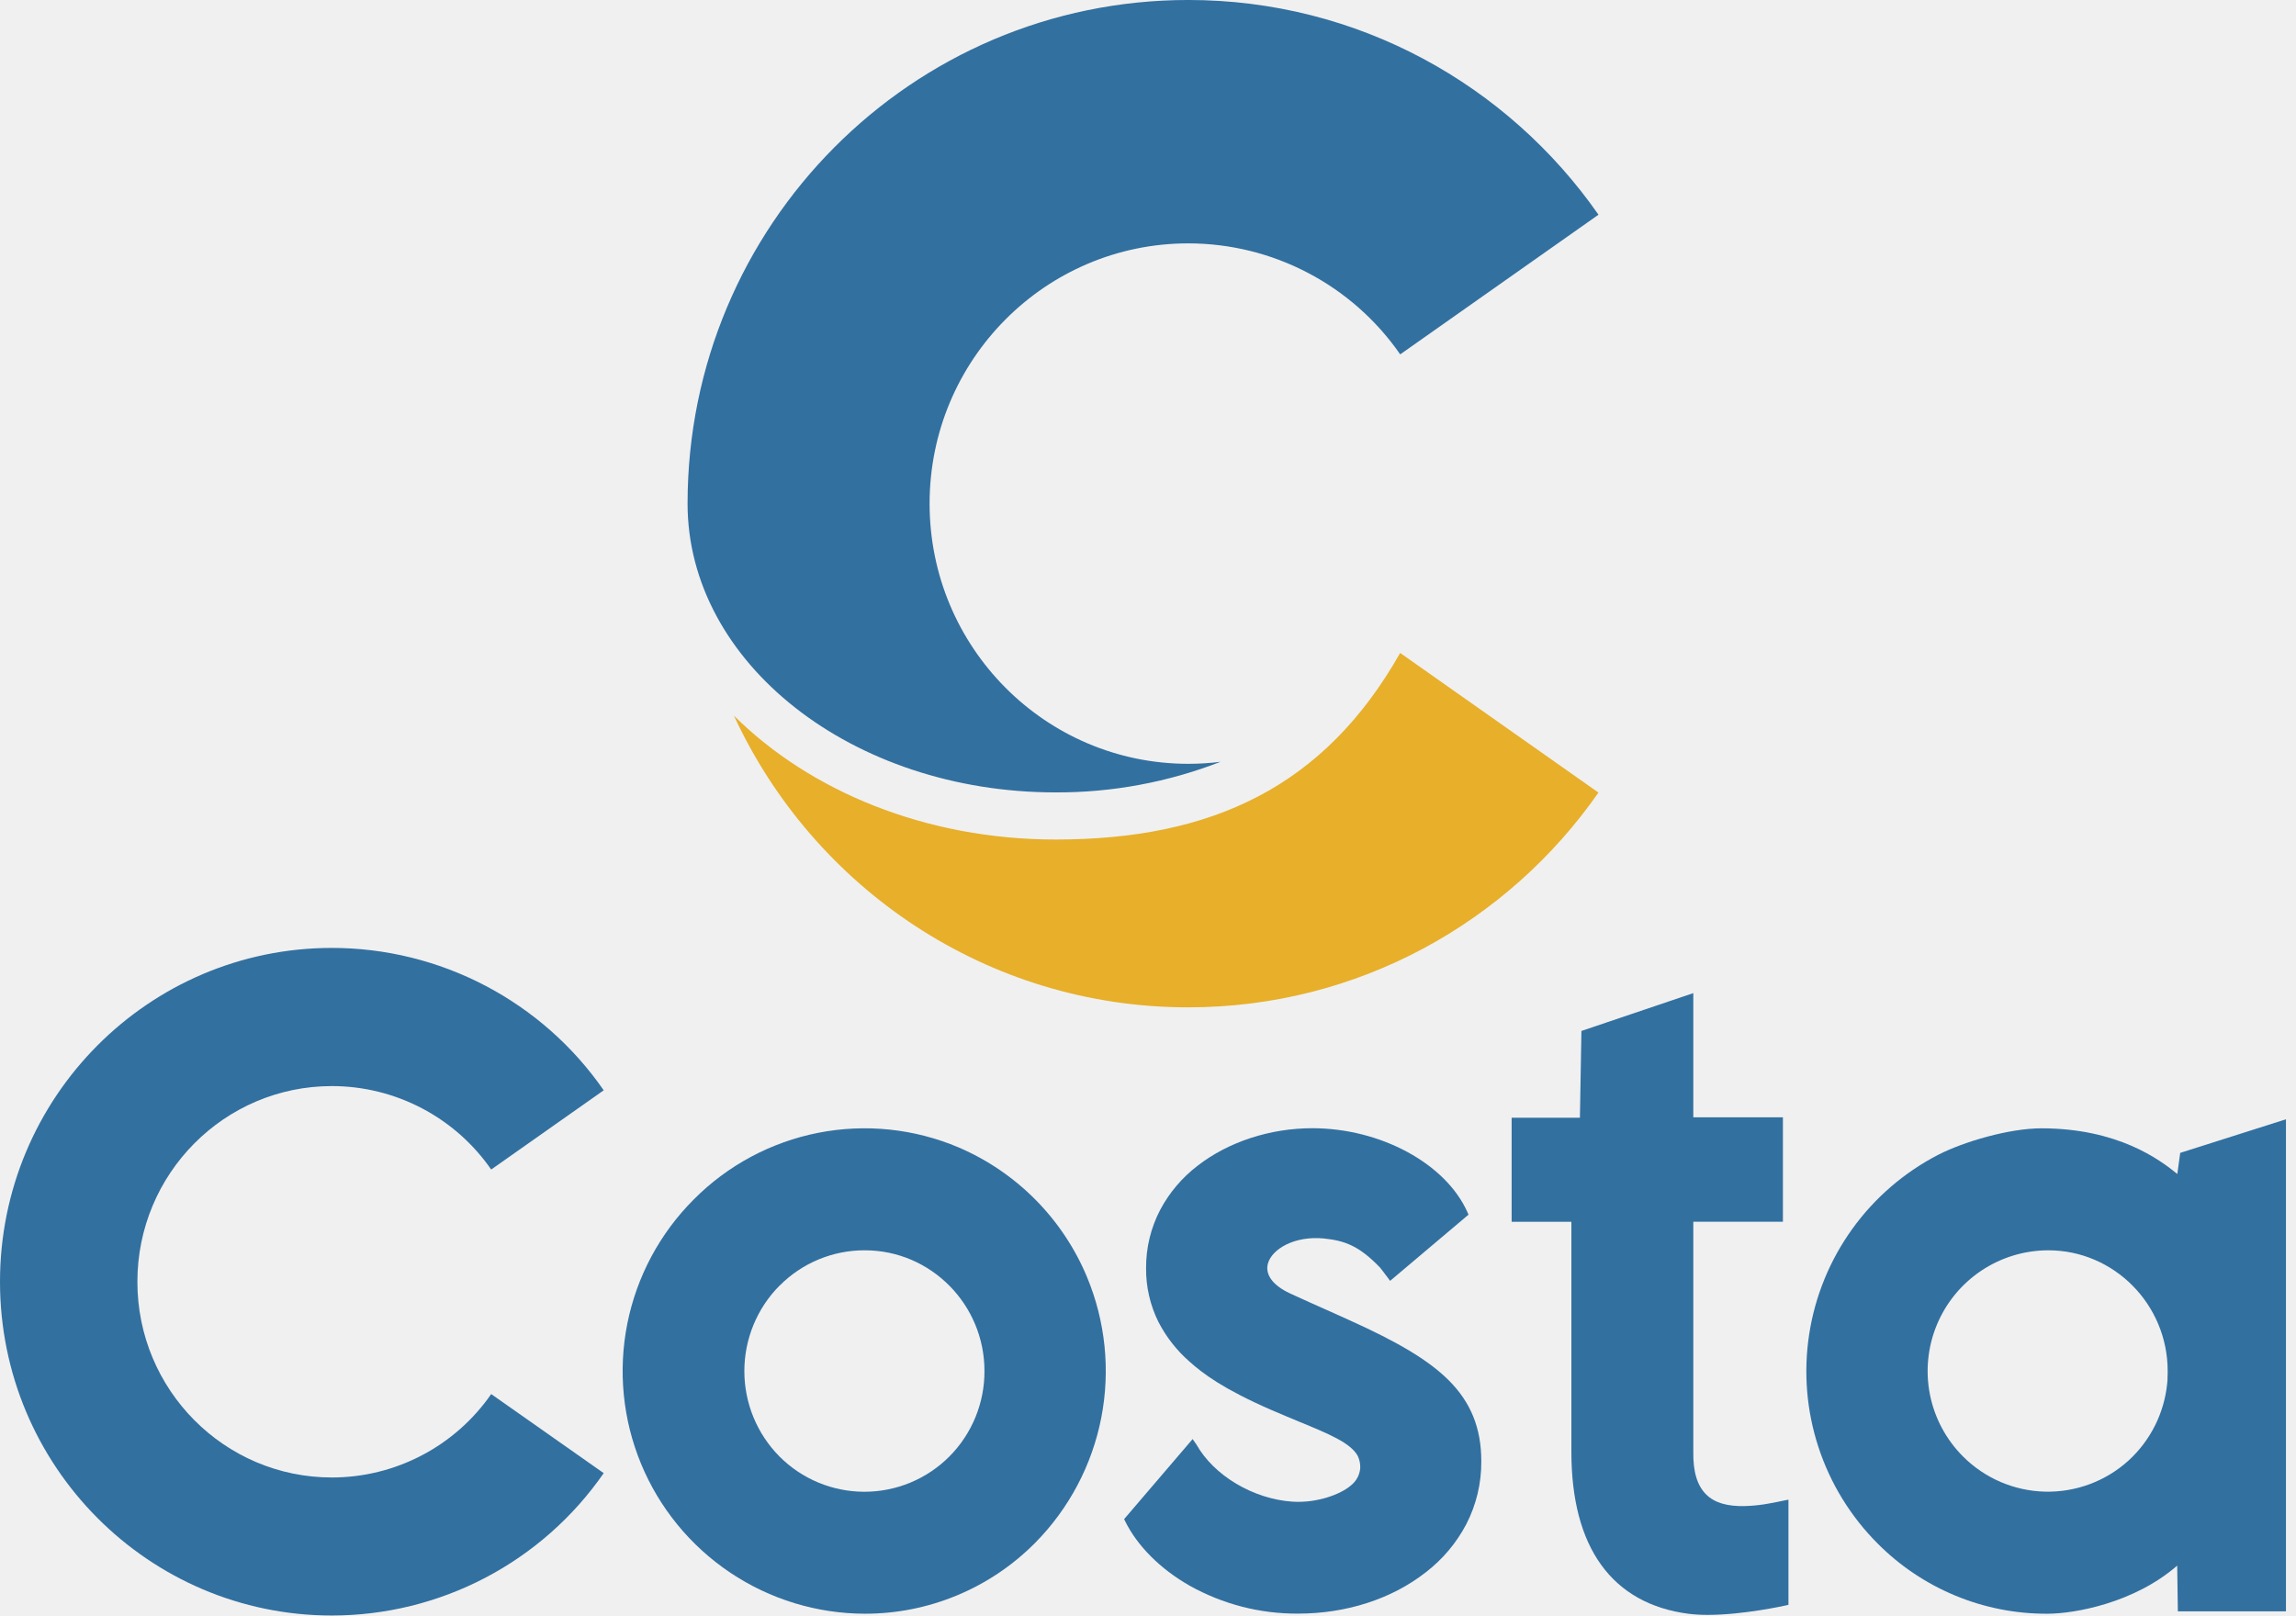
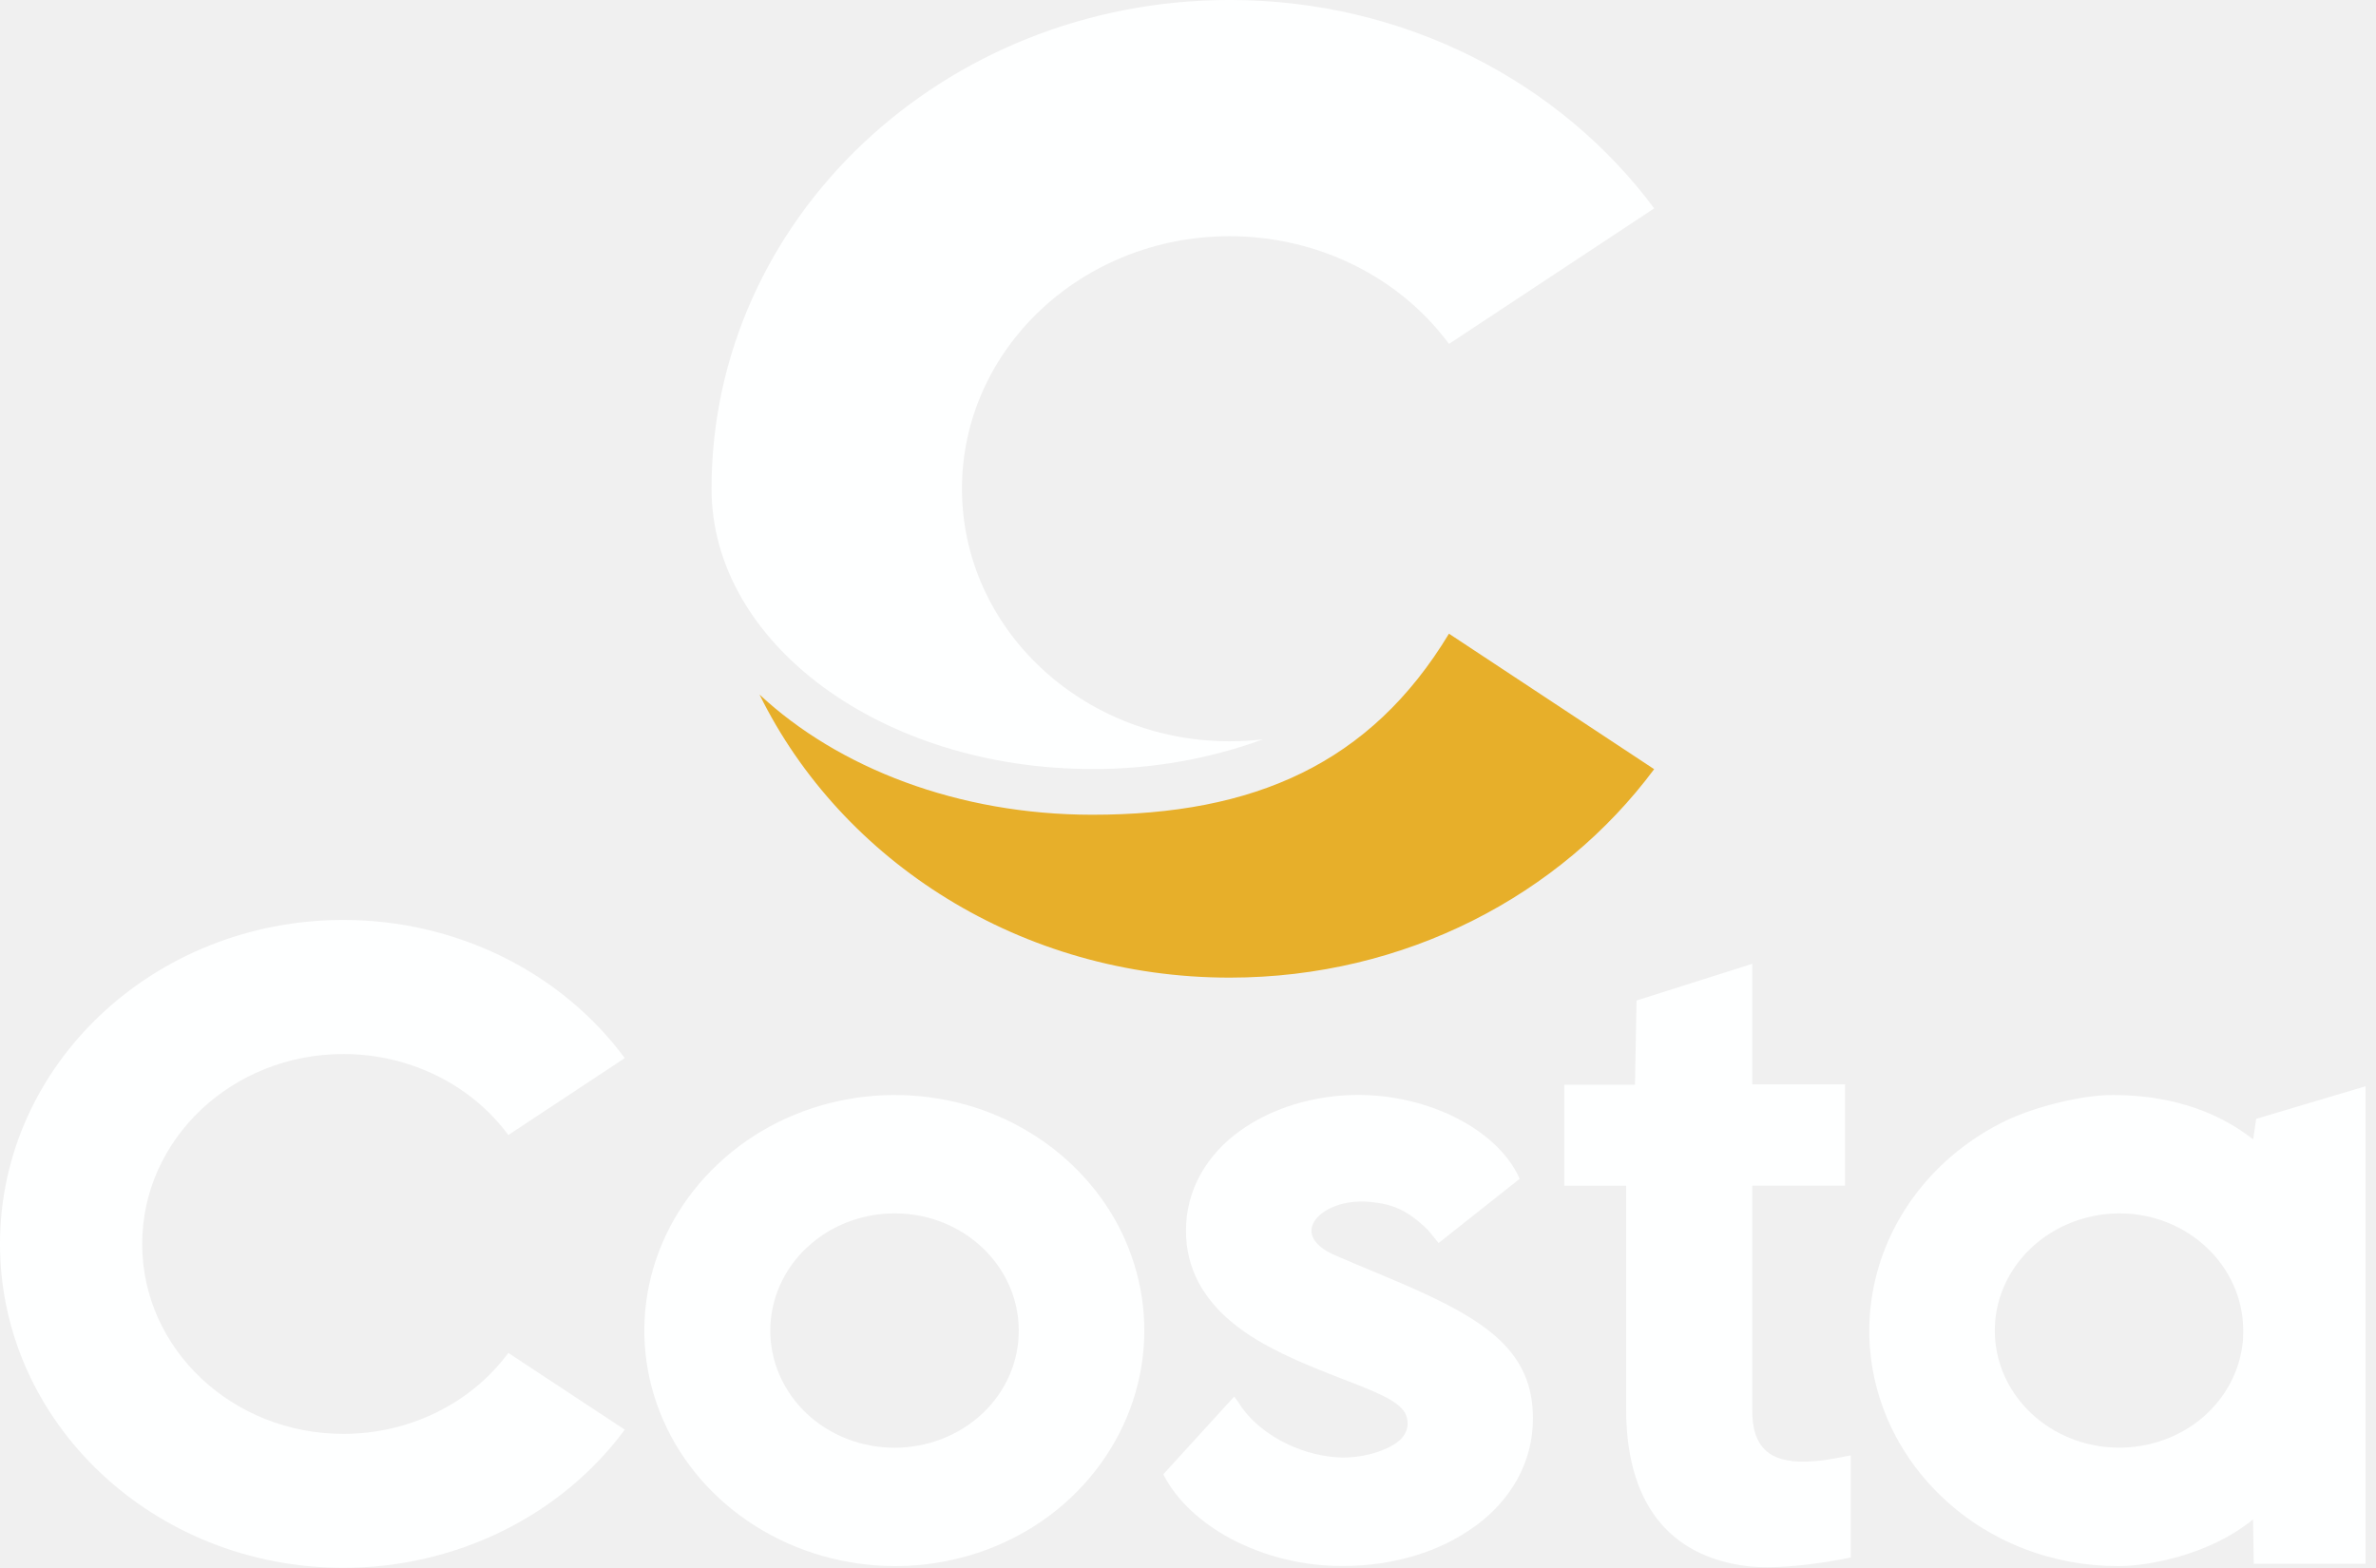
- <svg xmlns="http://www.w3.org/2000/svg" width="233" height="164" viewBox="0 0 233 164" fill="none">
-   <g clip-path="url(#clip0)">
-     <path d="M142.09 66.278C134.389 79.88 122.987 85.216 107.121 85.216C93.952 85.216 82.197 80.315 74.48 72.644C82.557 90.127 100.16 102.251 120.584 102.251C137.805 102.251 153.022 93.633 162.212 80.45L142.09 66.278Z" fill="#E7AF2A" />
-     <path d="M69.775 51.114C69.775 67.307 86.495 80.433 107.121 80.433C112.848 80.456 118.527 79.402 123.864 77.326C122.778 77.463 121.685 77.531 120.59 77.531C106.091 77.531 94.336 65.707 94.336 51.118C94.336 36.529 106.091 24.704 120.59 24.704C124.818 24.706 128.982 25.731 132.727 27.694C136.472 29.655 139.686 32.495 142.094 35.971L162.216 21.794C153.026 8.614 137.809 -0.002 120.59 -0.002C92.528 -0.002 69.778 22.882 69.775 51.111V51.114Z" fill="#3270A0" />
-     <path d="M49.847 141.505C48.037 144.117 45.62 146.252 42.805 147.726C39.99 149.201 36.859 149.972 33.681 149.972C22.779 149.972 13.942 141.083 13.942 130.108C13.942 119.132 22.779 110.243 33.681 110.243C36.859 110.244 39.99 111.015 42.806 112.49C45.621 113.965 48.037 116.1 49.847 118.713L61.266 110.671C58.178 106.213 54.055 102.569 49.251 100.052C44.447 97.535 39.104 96.219 33.681 96.218C15.08 96.218 0 111.389 0 130.101C0 148.813 15.08 163.983 33.681 163.983C39.104 163.981 44.446 162.666 49.25 160.149C54.054 157.632 58.177 153.989 61.266 149.531L49.847 141.505Z" fill="#3270A0" />
-     <path d="M110.295 129.584C107.823 123.69 103.157 118.987 97.283 116.469C92.788 114.561 87.824 114.045 83.033 114.986C78.242 115.928 73.843 118.285 70.404 121.751C66.962 125.192 64.616 129.576 63.663 134.349C62.71 139.122 63.193 144.071 65.05 148.57C66.907 153.069 70.056 156.916 74.098 159.627C78.141 162.338 82.896 163.791 87.763 163.801C90.979 163.805 94.163 163.17 97.132 161.933C100.101 160.697 102.794 158.883 105.056 156.598C108.497 153.115 110.83 148.692 111.762 143.887C112.694 139.081 112.184 134.107 110.295 129.59V129.584ZM79.11 130.505C80.241 129.361 81.589 128.454 83.075 127.838C84.561 127.221 86.154 126.906 87.763 126.912C94.458 126.912 99.905 132.408 99.905 139.165C99.911 140.774 99.599 142.368 98.988 143.857C98.377 145.345 97.479 146.699 96.344 147.84C95.213 148.975 93.87 149.875 92.39 150.49C90.91 151.104 89.324 151.421 87.722 151.421C86.119 151.421 84.533 151.104 83.053 150.49C81.574 149.875 80.23 148.975 79.099 147.84C76.817 145.532 75.537 142.418 75.537 139.172C75.537 135.927 76.817 132.812 79.099 130.505H79.11Z" fill="#3270A0" />
-     <path d="M181.079 152.304C179.645 152.612 178.521 152.832 177.096 152.871C175.29 152.924 173.998 152.54 173.147 151.699C172.238 150.806 171.808 149.39 171.837 147.37V124.013H180.931V113.415H171.837V100.806L160.485 104.646L160.331 113.456H153.402V124.019H159.466V147.377C159.466 152.208 160.483 156.065 162.492 158.846C164.5 161.627 167.495 163.31 171.363 163.808C172.009 163.886 172.66 163.923 173.31 163.919C176.888 163.919 181.018 163.005 181.223 162.959L181.494 162.898V152.225L181.079 152.304Z" fill="#3270A0" />
-     <path d="M146.988 140.077C144.967 138.075 141.924 136.242 136.809 133.945L135.358 133.29C133.515 132.472 132.059 131.823 130.887 131.276C129.169 130.472 128.361 129.372 128.669 128.254C129.071 126.796 131.352 125.417 134.345 125.711C136.449 125.93 137.912 126.44 140.051 128.669C140.132 128.77 140.457 129.186 140.852 129.719L141.07 130.014L149.027 123.293L148.922 123.055C146.724 118.11 140.101 114.519 133.175 114.519C128.89 114.519 124.661 115.903 121.553 118.313C119.977 119.514 118.679 121.04 117.746 122.788C116.787 124.619 116.292 126.657 116.305 128.724C116.287 130.616 116.717 132.486 117.558 134.181C118.344 135.706 119.41 137.07 120.701 138.2C122.072 139.433 124.129 140.981 128.97 143.098C129.979 143.535 130.913 143.923 131.808 144.295C134.864 145.552 137.06 146.458 137.789 147.787C137.969 148.17 138.055 148.59 138.038 149.012C138.012 149.351 137.917 149.68 137.759 149.981C137.6 150.281 137.382 150.546 137.117 150.758C136.069 151.688 133.624 152.588 131.166 152.426C127.193 152.164 123.186 149.78 121.415 146.626L121.396 146.593L121.339 146.519L121.284 146.443L121.029 146.072L114.076 154.199L114.177 154.404C115.425 156.932 117.748 159.259 120.725 160.953C124.086 162.837 127.879 163.815 131.732 163.79C136.635 163.79 141.236 162.302 144.685 159.599C146.391 158.289 147.794 156.625 148.796 154.722C149.815 152.749 150.339 150.558 150.324 148.337C150.328 144.969 149.265 142.341 146.988 140.077Z" fill="#3270A0" />
-     <path d="M221.01 163.557H231.981V113.613L221.25 117.023L220.957 119.165C219.172 117.711 214.93 114.535 207.168 114.53C203.893 114.53 199.285 115.89 196.714 117.206C193.249 118.992 190.255 121.571 187.977 124.734C185.698 127.896 184.199 131.552 183.602 135.404C183.004 139.255 183.326 143.194 184.54 146.898C185.753 150.602 187.825 153.966 190.586 156.718C192.834 158.97 195.506 160.755 198.447 161.971C201.388 163.187 204.54 163.809 207.722 163.801H207.847C210.503 163.788 216.548 162.74 220.944 158.918L221.01 163.557ZM219.977 139.165C219.977 139.383 219.977 139.588 219.962 139.798C219.964 139.825 219.964 139.853 219.962 139.881C219.962 139.907 219.962 139.935 219.962 139.968C219.962 140.125 219.944 140.274 219.929 140.422C219.633 143.422 218.239 146.208 216.015 148.244C213.699 150.351 210.66 151.485 207.529 151.41C204.399 151.334 201.418 150.055 199.207 147.838C197.494 146.124 196.327 143.941 195.854 141.565C195.381 139.189 195.623 136.725 196.549 134.486C197.475 132.247 199.043 130.333 201.056 128.985C203.069 127.637 205.437 126.915 207.86 126.912C214.533 126.912 219.977 132.408 219.977 139.165V139.165Z" fill="#3270A0" />
+ <svg xmlns="http://www.w3.org/2000/svg" width="100" height="66" viewBox="0 0 100 66" fill="none">
+   <g clip-path="url(#clip0_1_3)">
+     <mask id="mask0_1_3" style="mask-type:luminance" maskUnits="userSpaceOnUse" x="0" y="0" width="100" height="66">
+       <path d="M99.563 0H0V66H99.563V0Z" fill="white" />
+     </mask>
+     <g mask="url(#mask0_1_3)">
+       <path d="M60.983 26.673C57.678 32.147 52.784 34.294 45.975 34.294C40.323 34.294 35.278 32.322 31.966 29.235C35.432 36.271 42.987 41.15 51.753 41.15C59.144 41.15 65.675 37.681 69.619 32.376L60.983 26.673Z" fill="#E7AF2A" />
+       <path d="M29.947 20.57C29.947 27.087 37.122 32.369 45.975 32.369C48.433 32.379 50.87 31.954 53.16 31.119C52.694 31.174 52.225 31.202 51.755 31.202C45.533 31.202 40.487 26.443 40.487 20.572C40.487 14.701 45.533 9.942 51.755 9.942C53.57 9.943 55.357 10.355 56.964 11.145C58.572 11.934 59.951 13.078 60.984 14.476L69.621 8.771C65.676 3.467 59.145 -0.001 51.755 -0.001C39.712 -0.001 29.948 9.208 29.947 20.569V20.57Z" fill="#FEFFFF" />
+       <path d="M21.394 56.947C20.617 57.998 19.58 58.858 18.371 59.451C17.163 60.044 15.819 60.355 14.455 60.355C9.776 60.355 5.984 56.777 5.984 52.361C5.984 47.943 9.776 44.366 14.455 44.366C15.819 44.367 17.163 44.677 18.372 45.27C19.58 45.864 20.617 46.723 21.394 47.775L26.295 44.538C24.969 42.744 23.199 41.278 21.138 40.265C19.076 39.252 16.783 38.722 14.455 38.722C6.472 38.722 0 44.827 0 52.358C0 59.888 6.472 65.993 14.455 65.993C16.783 65.992 19.076 65.463 21.137 64.45C23.199 63.437 24.969 61.971 26.295 60.177L21.394 56.947Z" fill="#FEFFFF" />
+       <path d="M47.337 52.15C46.276 49.778 44.273 47.885 41.752 46.872C39.823 46.104 37.693 45.896 35.637 46.275C33.58 46.654 31.692 47.602 30.216 48.997C28.739 50.382 27.732 52.146 27.323 54.067C26.914 55.988 27.121 57.98 27.919 59.79C28.716 61.601 30.067 63.149 31.802 64.24C33.537 65.331 35.578 65.916 37.667 65.92C39.047 65.921 40.413 65.666 41.688 65.168C42.962 64.671 44.118 63.941 45.088 63.021C46.565 61.62 47.566 59.84 47.967 57.906C48.367 55.972 48.148 53.97 47.337 52.152V52.15ZM33.953 52.52C34.438 52.06 35.017 51.695 35.654 51.447C36.292 51.199 36.976 51.072 37.667 51.074C40.54 51.074 42.877 53.286 42.877 56.005C42.88 56.653 42.746 57.294 42.484 57.894C42.222 58.492 41.836 59.037 41.349 59.497C40.864 59.953 40.287 60.316 39.652 60.563C39.017 60.81 38.336 60.938 37.649 60.938C36.961 60.938 36.28 60.81 35.645 60.563C35.01 60.316 34.433 59.953 33.948 59.497C32.968 58.568 32.419 57.315 32.419 56.008C32.419 54.702 32.968 53.449 33.948 52.52H33.953Z" fill="#FEFFFF" />
+       <path d="M77.716 61.293C77.101 61.417 76.618 61.506 76.007 61.521C75.232 61.543 74.677 61.388 74.312 61.05C73.922 60.69 73.737 60.12 73.75 59.307V49.908H77.653V45.643H73.75V40.568L68.878 42.114L68.812 45.659H65.838V49.91H68.44V59.31C68.44 61.254 68.877 62.807 69.739 63.926C70.601 65.045 71.886 65.722 73.546 65.923C73.824 65.954 74.103 65.969 74.382 65.967C75.918 65.967 77.69 65.6 77.778 65.581L77.894 65.556V61.261L77.716 61.293Z" fill="#FEFFFF" />
+       <path d="M63.085 56.372C62.218 55.567 60.912 54.829 58.716 53.905L58.094 53.641C57.303 53.312 56.678 53.051 56.175 52.831C55.437 52.507 55.091 52.064 55.223 51.614C55.395 51.028 56.374 50.473 57.659 50.591C58.562 50.679 59.19 50.884 60.108 51.781C60.142 51.822 60.282 51.989 60.452 52.204L60.545 52.323L63.96 49.618L63.915 49.522C62.972 47.532 60.129 46.087 57.157 46.087C55.318 46.087 53.503 46.644 52.169 47.614C51.492 48.097 50.935 48.711 50.535 49.415C50.123 50.152 49.911 50.972 49.916 51.804C49.909 52.565 50.093 53.318 50.454 54C50.791 54.613 51.249 55.162 51.803 55.617C52.391 56.113 53.274 56.736 55.352 57.588C55.785 57.764 56.186 57.92 56.57 58.07C57.882 58.576 58.824 58.94 59.137 59.475C59.214 59.629 59.251 59.798 59.244 59.968C59.233 60.105 59.192 60.237 59.124 60.358C59.056 60.479 58.962 60.586 58.849 60.671C58.399 61.045 57.349 61.407 56.294 61.342C54.589 61.237 52.87 60.277 52.109 59.008L52.101 58.995L52.077 58.965L52.053 58.934L51.944 58.785L48.96 62.056L49.003 62.138C49.539 63.156 50.536 64.092 51.813 64.774C53.256 65.532 54.884 65.925 56.537 65.915C58.642 65.915 60.616 65.317 62.097 64.229C62.829 63.702 63.431 63.032 63.861 62.266C64.298 61.472 64.523 60.59 64.517 59.697C64.519 58.341 64.062 57.284 63.085 56.372Z" fill="#FEFFFF" />
+       <path d="M94.854 65.822H99.563V45.722L94.957 47.095L94.831 47.957C94.065 47.371 92.245 46.093 88.913 46.091C87.508 46.091 85.53 46.639 84.427 47.168C82.939 47.887 81.654 48.925 80.677 50.198C79.699 51.47 79.055 52.942 78.799 54.492C78.543 56.042 78.681 57.627 79.202 59.117C79.722 60.608 80.612 61.962 81.797 63.069C82.761 63.976 83.908 64.694 85.17 65.183C86.433 65.673 87.785 65.923 89.151 65.92H89.205C90.345 65.915 92.939 65.493 94.826 63.955L94.854 65.822ZM94.411 56.005C94.411 56.093 94.411 56.176 94.404 56.26C94.405 56.271 94.405 56.282 94.404 56.294C94.404 56.304 94.404 56.315 94.404 56.329C94.404 56.392 94.397 56.452 94.39 56.511C94.263 57.719 93.665 58.84 92.71 59.659C91.716 60.507 90.412 60.964 89.068 60.933C87.725 60.903 86.445 60.388 85.497 59.496C84.761 58.806 84.26 57.928 84.058 56.971C83.855 56.015 83.958 55.023 84.356 54.122C84.753 53.221 85.426 52.451 86.29 51.909C87.154 51.366 88.17 51.076 89.21 51.074C92.074 51.074 94.411 53.286 94.411 56.005Z" fill="#FEFFFF" />
+     </g>
  </g>
  <defs>
-     <clipPath id="clip0">
-       <rect width="231.981" height="164" fill="white" />
+     <clipPath id="clip0_1_3">
+       <rect width="100" height="66" fill="white" />
    </clipPath>
  </defs>
</svg>
